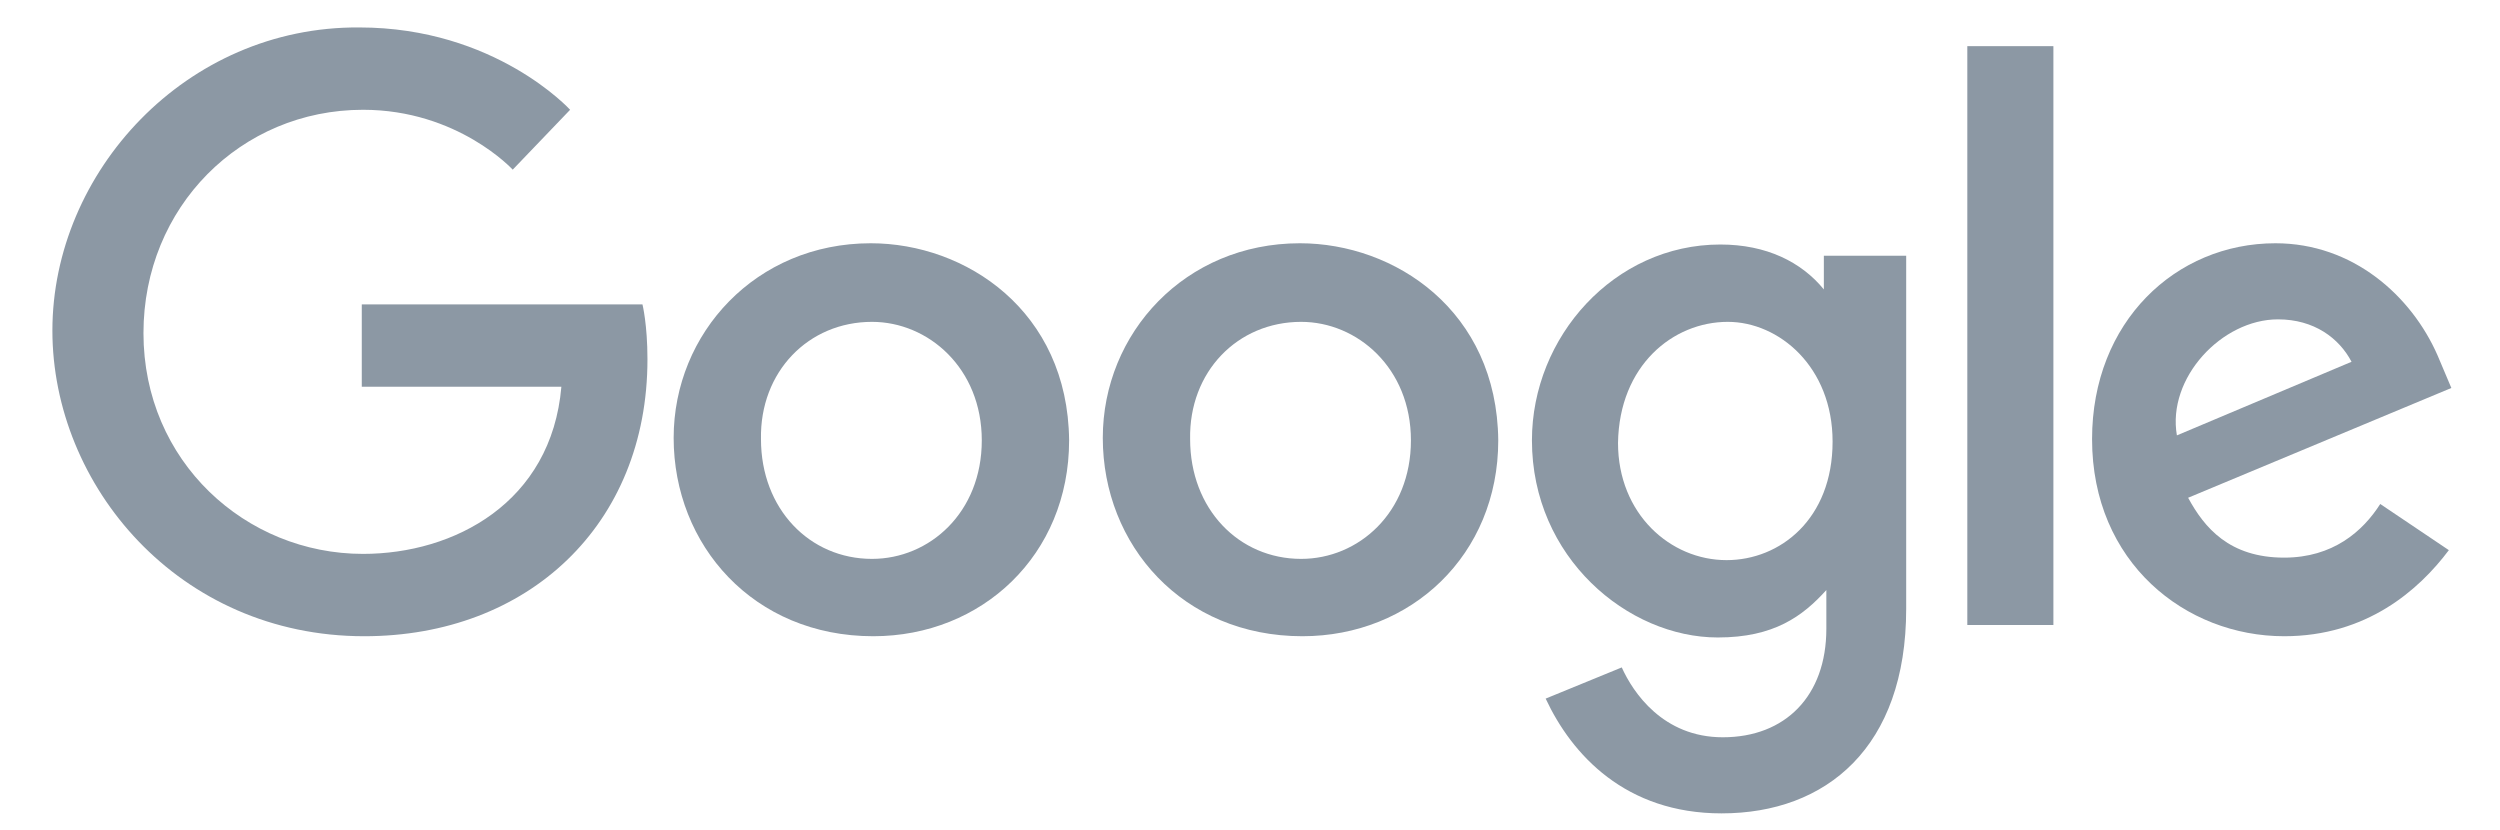
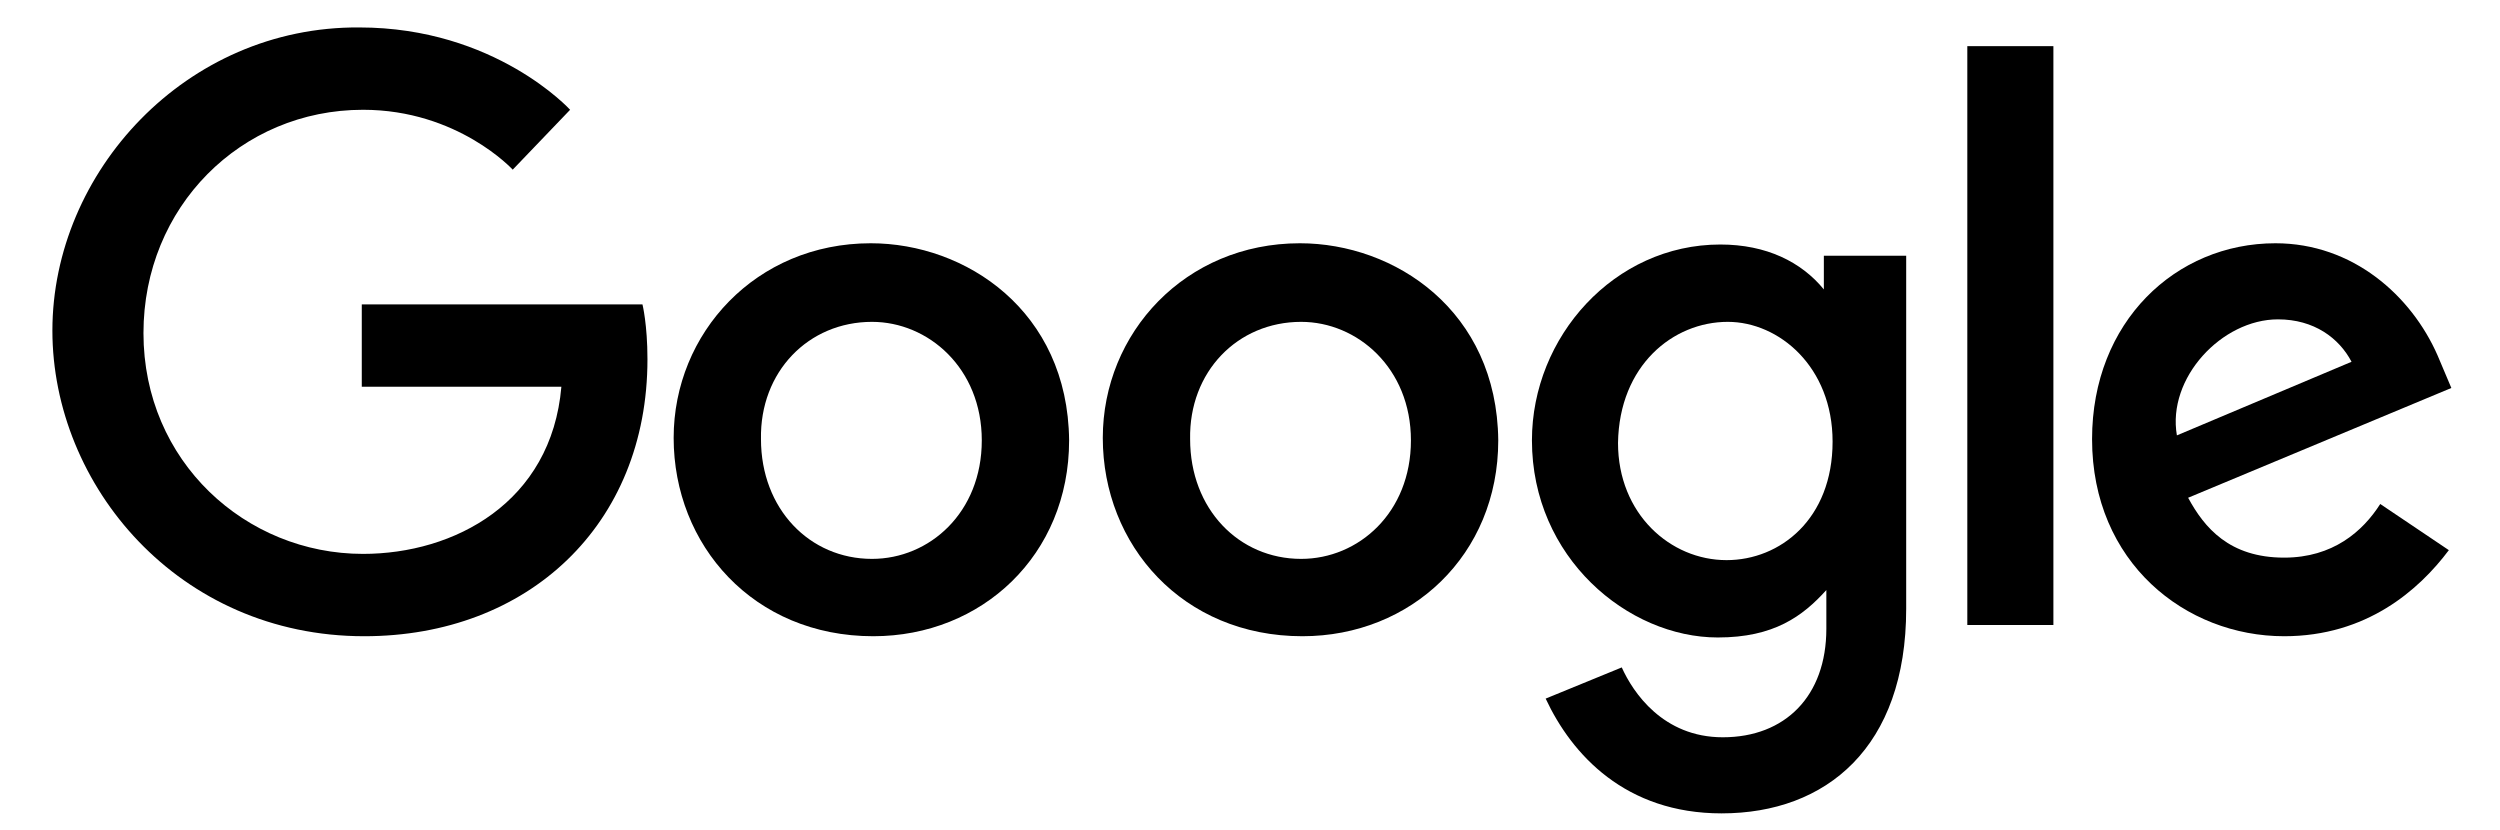
<svg xmlns="http://www.w3.org/2000/svg" x="0px" y="0px" viewBox="0 0 200.4 66.5" style="enable-background:new 0 0 200.4 66.5;" xml:space="preserve">
  <style type="text/css">
	.google-0{fill:#8c98a4;}
</style>
  <g>
-     <path id="g_1_" class="google-0" d="M51.5,24.4H29v6.6h16c-0.8,9.3-8.6,13.4-15.9,13.4c-9.4,0-17.6-7.4-17.6-17.7   c0-10.1,7.8-17.9,17.6-17.9c7.6,0,12,4.8,12,4.8l4.6-4.8c0,0-6-6.6-16.9-6.6C14.9,2.1,4.2,13.8,4.2,26.5c0,12.4,10.1,24.5,25,24.5   c13.1,0,22.7-8.9,22.7-22.2C51.9,26,51.5,24.4,51.5,24.4L51.5,24.4z" />
-     <path id="o_2_" class="google-0" d="M69.8,19.5c-9.2,0-15.8,7.2-15.8,15.6c0,8.6,6.4,15.9,16,15.9c8.7,0,15.7-6.5,15.7-15.7   C85.6,24.9,77.4,19.5,69.8,19.5L69.8,19.5z M69.9,25.8c4.5,0,8.8,3.7,8.8,9.5c0,5.8-4.2,9.5-8.8,9.5c-5,0-8.9-4-8.9-9.6   C60.9,29.8,64.8,25.8,69.9,25.8L69.9,25.8z" />
-     <path id="o_1_" class="google-0" d="M104.2,19.5c-9.2,0-15.8,7.2-15.8,15.6c0,8.6,6.4,15.9,16,15.9c8.7,0,15.7-6.5,15.7-15.7   C120,24.9,111.8,19.5,104.2,19.5L104.2,19.5z M104.3,25.8c4.5,0,8.8,3.7,8.8,9.5c0,5.8-4.2,9.5-8.8,9.5c-5,0-8.9-4-8.9-9.6   C95.3,29.8,99.2,25.8,104.3,25.8L104.3,25.8z" />
-     <path id="g" class="google-0" d="M137.9,19.6c-8.5,0-15.1,7.4-15.1,15.7c0,9.4,7.7,15.8,14.9,15.8c4.5,0,6.8-1.7,8.7-3.8v3.1   c0,5.4-3.3,8.7-8.3,8.7c-4.8,0-7.2-3.6-8.1-5.6l-6.1,2.5c2.1,4.5,6.4,9.2,14.1,9.2c8.4,0,14.8-5.3,14.8-16.4V20.5h-6.6v2.7   C144.4,21,141.6,19.6,137.9,19.6L137.9,19.6z M138.5,25.8c4.1,0,8.4,3.6,8.4,9.6c0,6.2-4.2,9.5-8.5,9.5c-4.5,0-8.7-3.7-8.7-9.4   C129.8,29.3,134.1,25.8,138.5,25.8L138.5,25.8z" />
-     <path id="e" class="google-0" d="M182.4,19.5c-8,0-14.7,6.3-14.7,15.7c0,9.9,7.5,15.8,15.4,15.8c6.6,0,10.8-3.7,13.2-6.9l-5.5-3.7   c-1.4,2.2-3.8,4.3-7.7,4.3c-4.4,0-6.4-2.4-7.7-4.8l21.1-8.8l-1.1-2.6C193.3,23.7,188.6,19.5,182.4,19.5L182.4,19.5z M182.6,25.6   c2.9,0,4.9,1.5,5.9,3.4l-14,5.9C173.7,30.3,178.1,25.6,182.6,25.6L182.6,25.6z" />
-     <path id="l" class="google-0" d="M157.7,50.1h6.9V3.7h-6.9V50.1z" />
+     <path id="g_1_" className="google-0" d="M51.5,24.4H29v6.6h16c-0.8,9.3-8.6,13.4-15.9,13.4c-9.4,0-17.6-7.4-17.6-17.7   c0-10.1,7.8-17.9,17.6-17.9c7.6,0,12,4.8,12,4.8l4.6-4.8c0,0-6-6.6-16.9-6.6C14.9,2.1,4.2,13.8,4.2,26.5c0,12.4,10.1,24.5,25,24.5   c13.1,0,22.7-8.9,22.7-22.2C51.9,26,51.5,24.4,51.5,24.4L51.5,24.4z" />
+     <path id="o_2_" className="google-0" d="M69.8,19.5c-9.2,0-15.8,7.2-15.8,15.6c0,8.6,6.4,15.9,16,15.9c8.7,0,15.7-6.5,15.7-15.7   C85.6,24.9,77.4,19.5,69.8,19.5L69.8,19.5z M69.9,25.8c4.5,0,8.8,3.7,8.8,9.5c0,5.8-4.2,9.5-8.8,9.5c-5,0-8.9-4-8.9-9.6   C60.9,29.8,64.8,25.8,69.9,25.8L69.9,25.8z" />
+     <path id="o_1_" className="google-0" d="M104.2,19.5c-9.2,0-15.8,7.2-15.8,15.6c0,8.6,6.4,15.9,16,15.9c8.7,0,15.7-6.5,15.7-15.7   C120,24.9,111.8,19.5,104.2,19.5L104.2,19.5z M104.3,25.8c4.5,0,8.8,3.7,8.8,9.5c0,5.8-4.2,9.5-8.8,9.5c-5,0-8.9-4-8.9-9.6   C95.3,29.8,99.2,25.8,104.3,25.8L104.3,25.8z" />
+     <path id="g" className="google-0" d="M137.9,19.6c-8.5,0-15.1,7.4-15.1,15.7c0,9.4,7.7,15.8,14.9,15.8c4.5,0,6.8-1.7,8.7-3.8v3.1   c0,5.4-3.3,8.7-8.3,8.7c-4.8,0-7.2-3.6-8.1-5.6l-6.1,2.5c2.1,4.5,6.4,9.2,14.1,9.2c8.4,0,14.8-5.3,14.8-16.4V20.5h-6.6v2.7   C144.4,21,141.6,19.6,137.9,19.6L137.9,19.6z M138.5,25.8c4.1,0,8.4,3.6,8.4,9.6c0,6.2-4.2,9.5-8.5,9.5c-4.5,0-8.7-3.7-8.7-9.4   C129.8,29.3,134.1,25.8,138.5,25.8L138.5,25.8z" />
+     <path id="e" className="google-0" d="M182.4,19.5c-8,0-14.7,6.3-14.7,15.7c0,9.9,7.5,15.8,15.4,15.8c6.6,0,10.8-3.7,13.2-6.9l-5.5-3.7   c-1.4,2.2-3.8,4.3-7.7,4.3c-4.4,0-6.4-2.4-7.7-4.8l21.1-8.8l-1.1-2.6C193.3,23.7,188.6,19.5,182.4,19.5L182.4,19.5z M182.6,25.6   c2.9,0,4.9,1.5,5.9,3.4l-14,5.9C173.7,30.3,178.1,25.6,182.6,25.6L182.6,25.6z" />
+     <path id="l" className="google-0" d="M157.7,50.1h6.9V3.7h-6.9V50.1z" />
  </g>
</svg>
